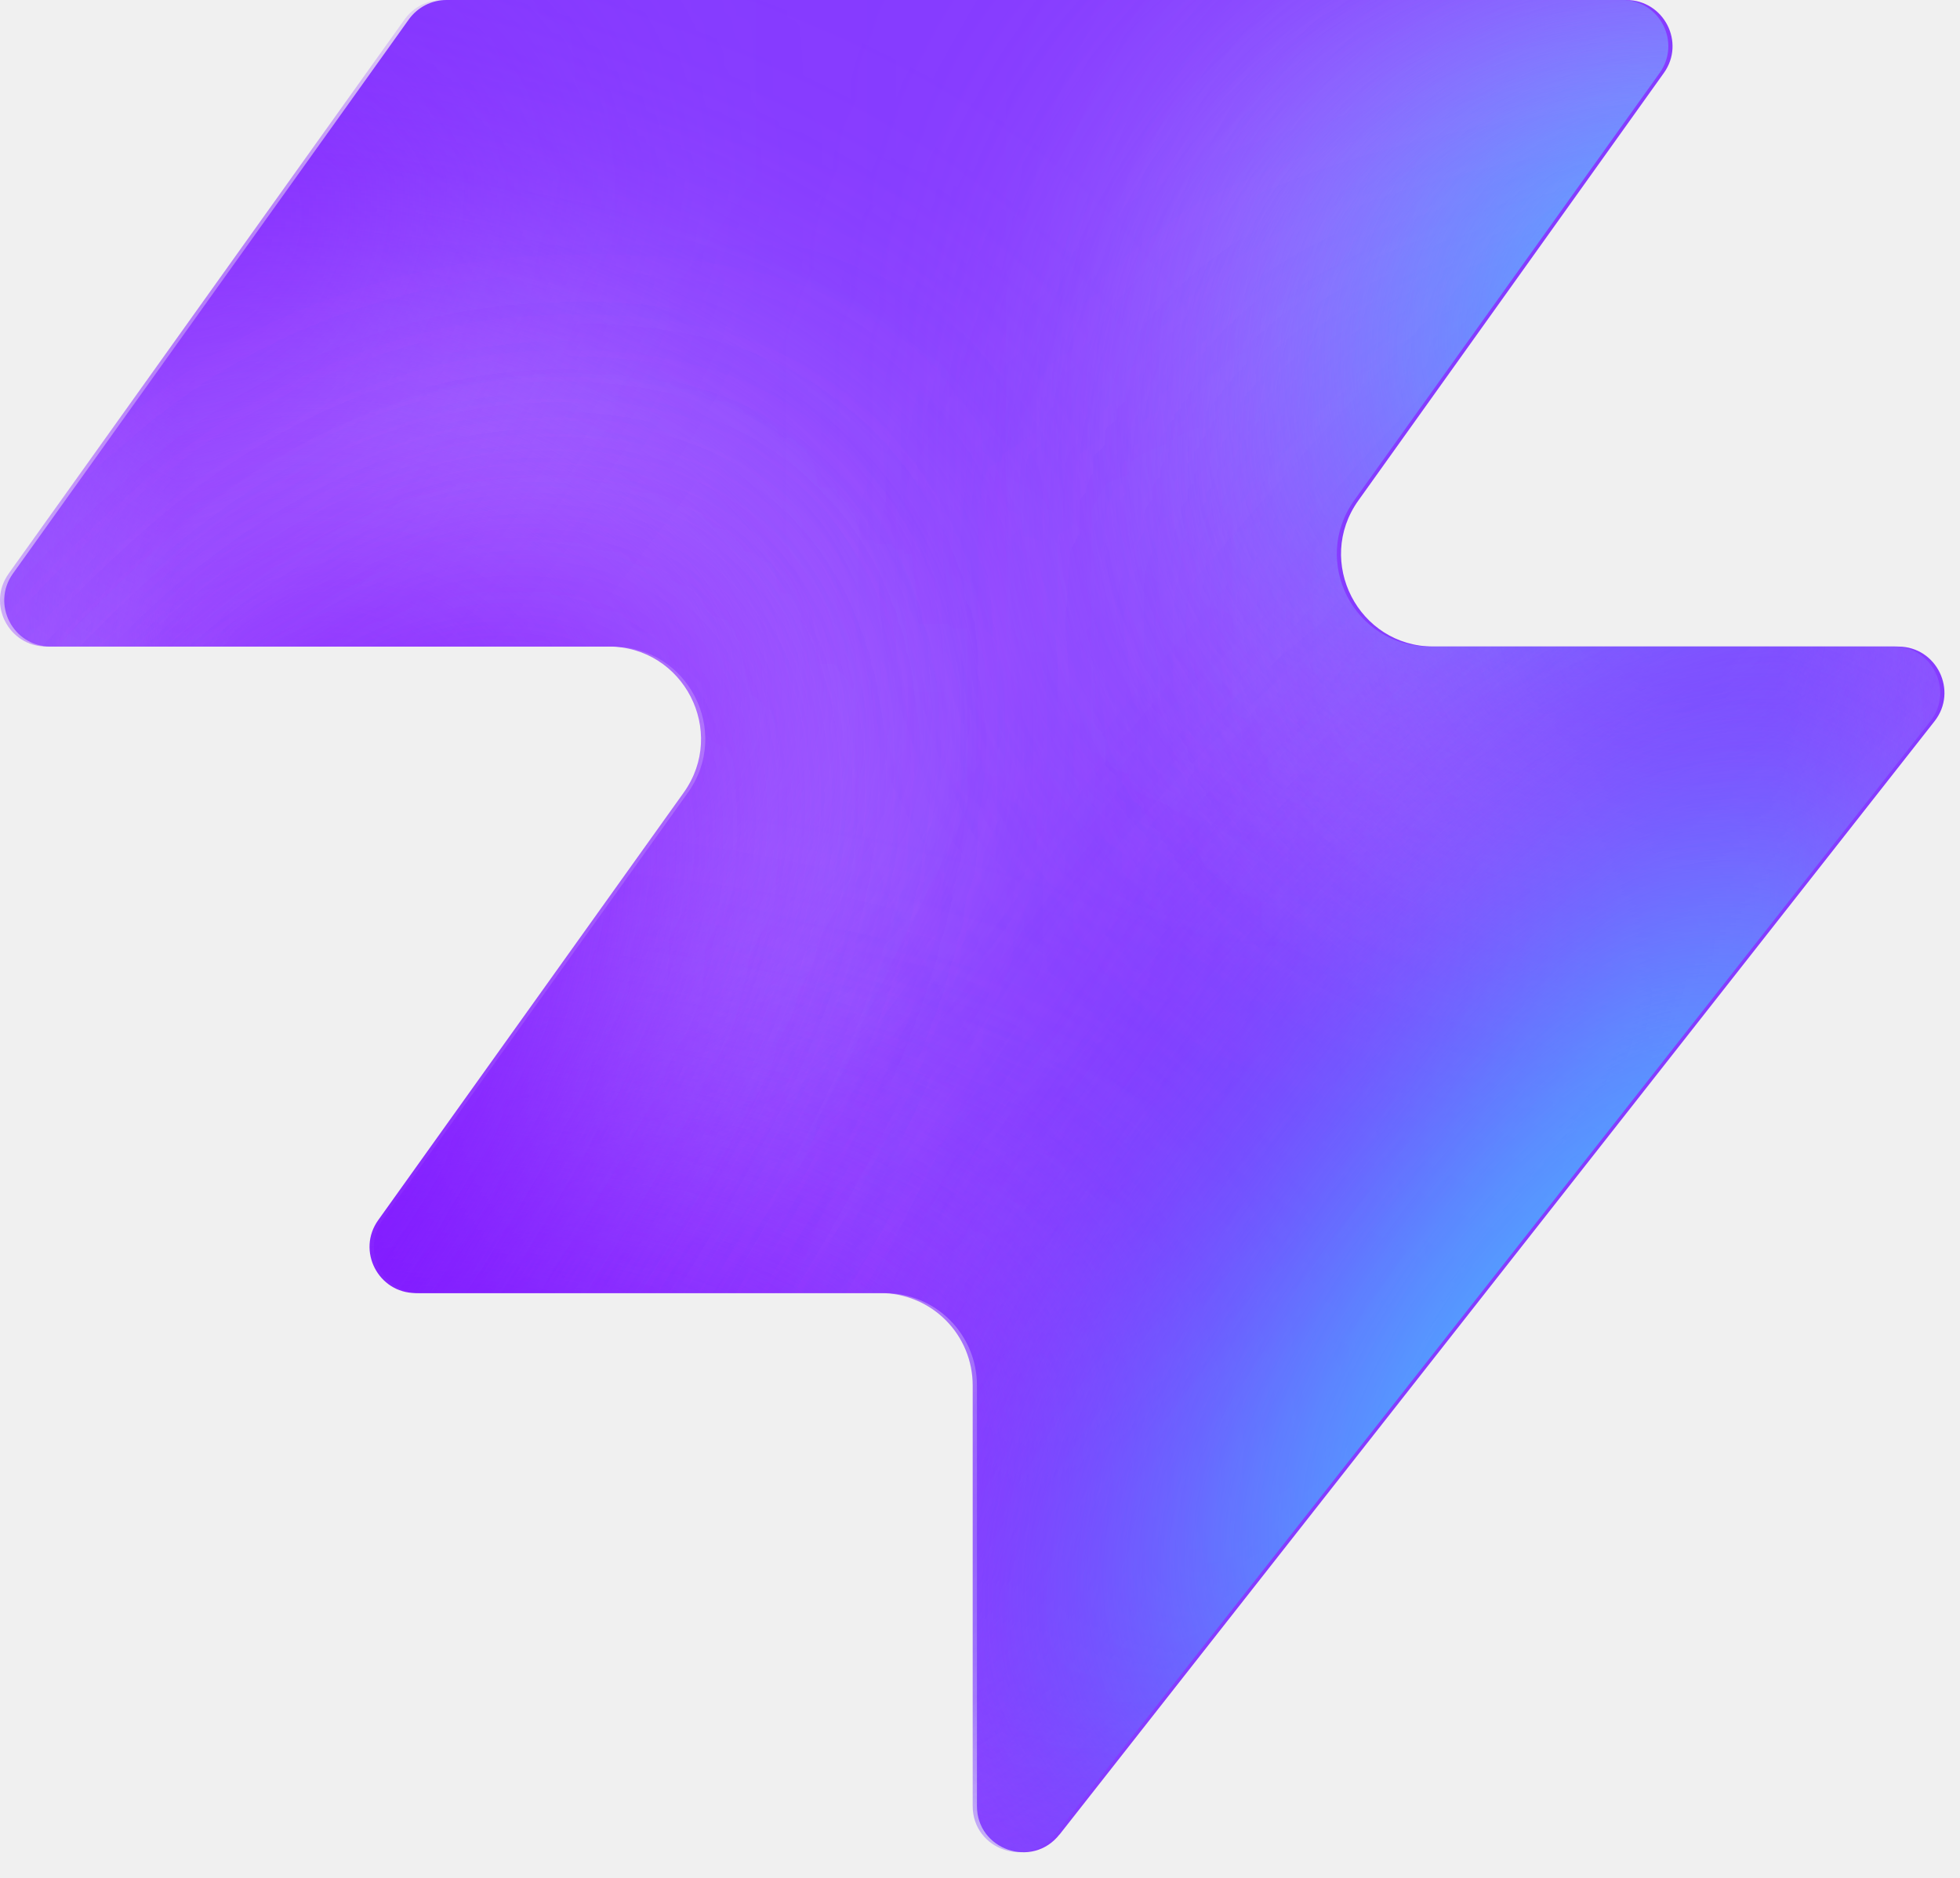
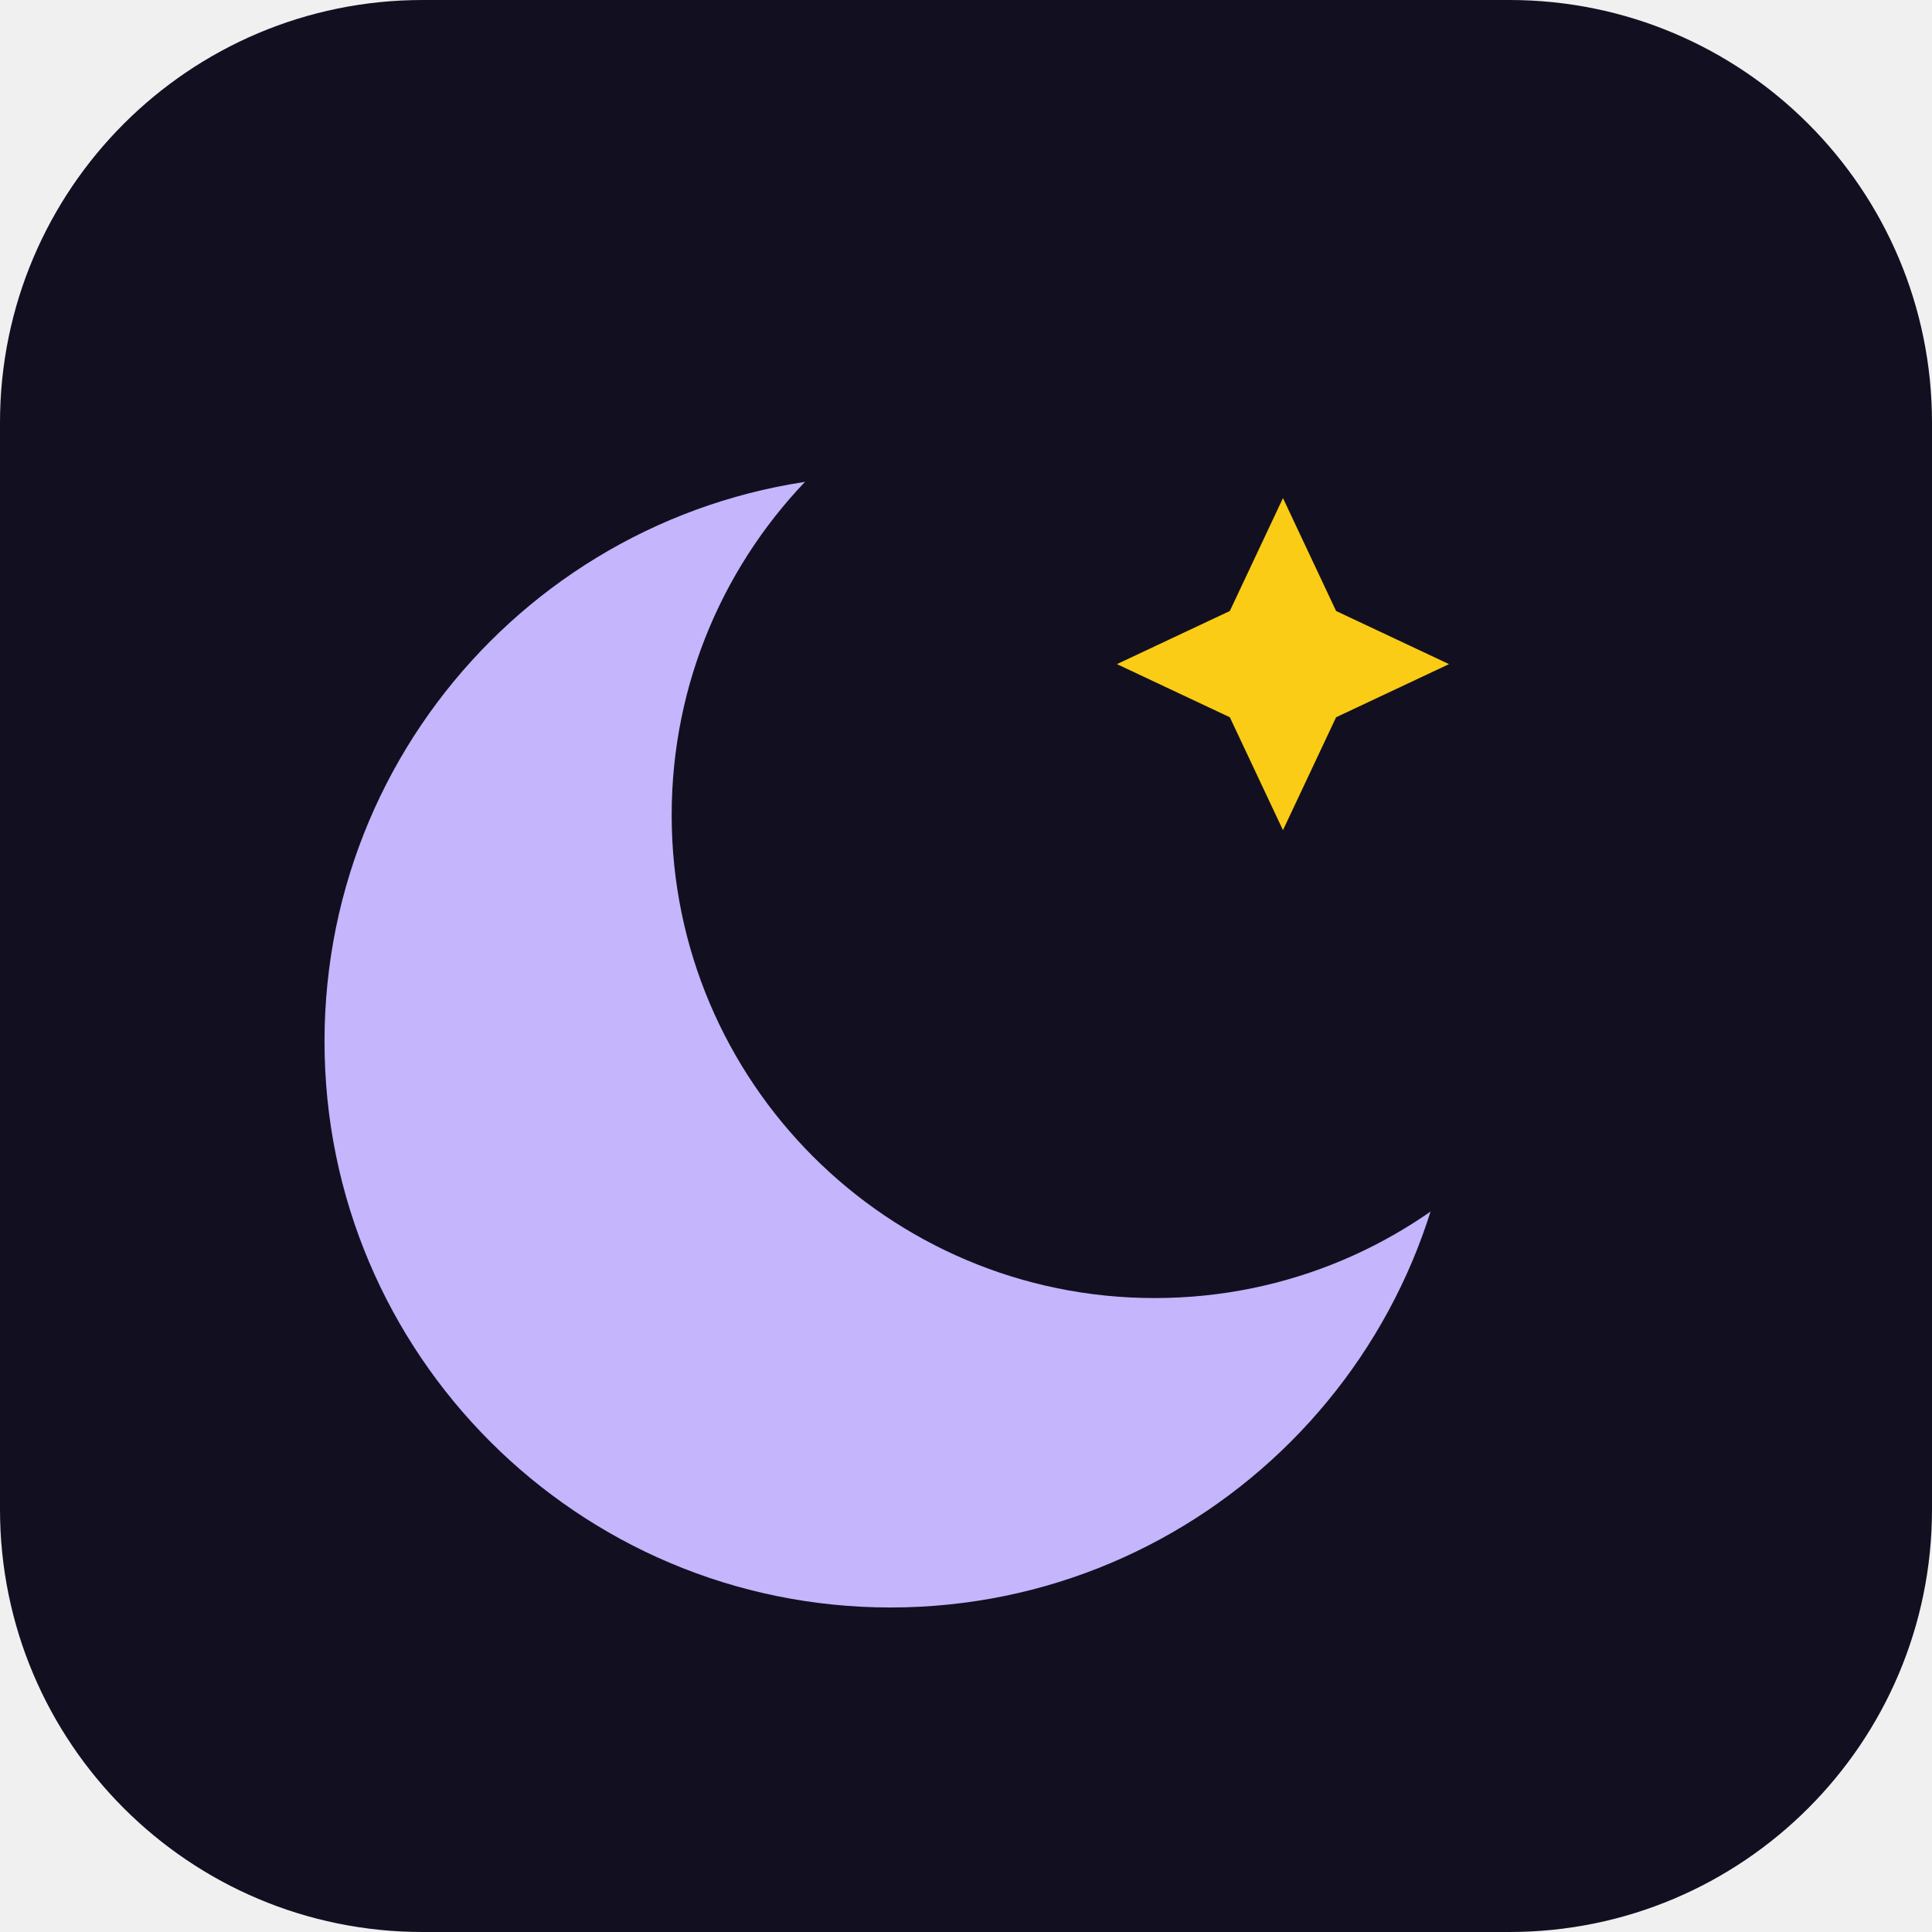
- <svg xmlns="http://www.w3.org/2000/svg" width="48" height="46" fill="none" viewBox="0 0 48 46">
-   <path fill="#863bff" d="M25.946 44.938c-.664.845-2.021.375-2.021-.698V33.937a2.26 2.26 0 0 0-2.262-2.262H10.287c-.92 0-1.456-1.04-.92-1.788l7.48-10.471c1.07-1.497 0-3.578-1.842-3.578H1.237c-.92 0-1.456-1.04-.92-1.788L10.013.474c.214-.297.556-.474.92-.474h28.894c.92 0 1.456 1.04.92 1.788l-7.48 10.471c-1.07 1.498 0 3.579 1.842 3.579h11.377c.943 0 1.473 1.088.89 1.83L25.947 44.94z" style="fill:#863bff;fill:color(display-p3 .525 .23 1);fill-opacity:1" />
-   <mask id="a" width="48" height="46" x="0" y="0" maskUnits="userSpaceOnUse" style="mask-type:alpha">
-     <path fill="#000" d="M25.842 44.938c-.664.844-2.021.375-2.021-.698V33.937a2.26 2.26 0 0 0-2.262-2.262H10.183c-.92 0-1.456-1.04-.92-1.788l7.48-10.471c1.07-1.498 0-3.579-1.842-3.579H1.133c-.92 0-1.456-1.04-.92-1.787L9.91.473c.214-.297.556-.474.92-.474h28.894c.92 0 1.456 1.04.92 1.788l-7.48 10.471c-1.07 1.498 0 3.578 1.842 3.578h11.377c.943 0 1.473 1.088.89 1.832L25.843 44.94z" style="fill:#000;fill-opacity:1" />
+ <svg xmlns="http://www.w3.org/2000/svg" viewBox="0 0 512 512">
+   <mask id="m">
+     <rect width="512" height="512" fill="#fff" />
+     <circle cx="306" cy="216" r="128" fill="#000" />
  </mask>
-   <g mask="url(#a)">
-     <g filter="url(#b)">
-       <ellipse cx="5.508" cy="14.704" fill="#ede6ff" rx="5.508" ry="14.704" style="fill:#ede6ff;fill:color(display-p3 .927 .903 1);fill-opacity:1" transform="matrix(.00324 1 1 -.00324 -4.47 31.516)" />
-     </g>
-     <g filter="url(#c)">
-       <ellipse cx="10.399" cy="29.851" fill="#ede6ff" rx="10.399" ry="29.851" style="fill:#ede6ff;fill:color(display-p3 .927 .903 1);fill-opacity:1" transform="matrix(.00324 1 1 -.00324 -39.328 7.883)" />
-     </g>
-     <g filter="url(#d)">
-       <ellipse cx="5.508" cy="30.487" fill="#7e14ff" rx="5.508" ry="30.487" style="fill:#7e14ff;fill:color(display-p3 .492 .077 1);fill-opacity:1" transform="rotate(89.814 -25.913 -14.639)scale(1 -1)" />
-     </g>
-     <g filter="url(#e)">
-       <ellipse cx="5.508" cy="30.599" fill="#7e14ff" rx="5.508" ry="30.599" style="fill:#7e14ff;fill:color(display-p3 .492 .077 1);fill-opacity:1" transform="rotate(89.814 -32.644 -3.334)scale(1 -1)" />
-     </g>
-     <g filter="url(#f)">
-       <ellipse cx="5.508" cy="30.599" fill="#7e14ff" rx="5.508" ry="30.599" style="fill:#7e14ff;fill:color(display-p3 .492 .077 1);fill-opacity:1" transform="matrix(.00324 1 1 -.00324 -34.34 30.47)" />
-     </g>
-     <g filter="url(#g)">
-       <ellipse cx="14.072" cy="22.078" fill="#ede6ff" rx="14.072" ry="22.078" style="fill:#ede6ff;fill:color(display-p3 .927 .903 1);fill-opacity:1" transform="rotate(93.35 24.506 48.493)scale(-1 1)" />
-     </g>
-     <g filter="url(#h)">
-       <ellipse cx="3.47" cy="21.501" fill="#7e14ff" rx="3.47" ry="21.501" style="fill:#7e14ff;fill:color(display-p3 .492 .077 1);fill-opacity:1" transform="rotate(89.009 28.708 47.59)scale(-1 1)" />
-     </g>
-     <g filter="url(#i)">
-       <ellipse cx="3.47" cy="21.501" fill="#7e14ff" rx="3.47" ry="21.501" style="fill:#7e14ff;fill:color(display-p3 .492 .077 1);fill-opacity:1" transform="rotate(89.009 28.708 47.59)scale(-1 1)" />
-     </g>
-     <g filter="url(#j)">
-       <ellipse cx=".387" cy="8.972" fill="#7e14ff" rx="4.407" ry="29.108" style="fill:#7e14ff;fill:color(display-p3 .492 .077 1);fill-opacity:1" transform="rotate(39.51 .387 8.972)" />
-     </g>
-     <g filter="url(#k)">
-       <ellipse cx="47.523" cy="-6.092" fill="#7e14ff" rx="4.407" ry="29.108" style="fill:#7e14ff;fill:color(display-p3 .492 .077 1);fill-opacity:1" transform="rotate(37.892 47.523 -6.092)" />
-     </g>
-     <g filter="url(#l)">
-       <ellipse cx="41.412" cy="6.333" fill="#47bfff" rx="5.971" ry="9.665" style="fill:#47bfff;fill:color(display-p3 .28 .748 1);fill-opacity:1" transform="rotate(37.892 41.412 6.333)" />
-     </g>
-     <g filter="url(#m)">
-       <ellipse cx="-1.879" cy="38.332" fill="#7e14ff" rx="4.407" ry="29.108" style="fill:#7e14ff;fill:color(display-p3 .492 .077 1);fill-opacity:1" transform="rotate(37.892 -1.88 38.332)" />
-     </g>
-     <g filter="url(#n)">
-       <ellipse cx="-1.879" cy="38.332" fill="#7e14ff" rx="4.407" ry="29.108" style="fill:#7e14ff;fill:color(display-p3 .492 .077 1);fill-opacity:1" transform="rotate(37.892 -1.88 38.332)" />
-     </g>
-     <g filter="url(#o)">
-       <ellipse cx="35.651" cy="29.907" fill="#7e14ff" rx="4.407" ry="29.108" style="fill:#7e14ff;fill:color(display-p3 .492 .077 1);fill-opacity:1" transform="rotate(37.892 35.651 29.907)" />
-     </g>
-     <g filter="url(#p)">
-       <ellipse cx="38.418" cy="32.4" fill="#47bfff" rx="5.971" ry="15.297" style="fill:#47bfff;fill:color(display-p3 .28 .748 1);fill-opacity:1" transform="rotate(37.892 38.418 32.4)" />
-     </g>
-   </g>
-   <defs>
-     <filter id="b" width="60.045" height="41.654" x="-19.77" y="16.149" color-interpolation-filters="sRGB" filterUnits="userSpaceOnUse">
-       <feFlood flood-opacity="0" result="BackgroundImageFix" />
-       <feBlend in="SourceGraphic" in2="BackgroundImageFix" result="shape" />
-       <feGaussianBlur result="effect1_foregroundBlur_2002_17158" stdDeviation="7.659" />
-     </filter>
-     <filter id="c" width="90.34" height="51.437" x="-54.613" y="-7.533" color-interpolation-filters="sRGB" filterUnits="userSpaceOnUse">
-       <feFlood flood-opacity="0" result="BackgroundImageFix" />
-       <feBlend in="SourceGraphic" in2="BackgroundImageFix" result="shape" />
-       <feGaussianBlur result="effect1_foregroundBlur_2002_17158" stdDeviation="7.659" />
-     </filter>
-     <filter id="d" width="79.355" height="29.4" x="-49.64" y="2.03" color-interpolation-filters="sRGB" filterUnits="userSpaceOnUse">
-       <feFlood flood-opacity="0" result="BackgroundImageFix" />
-       <feBlend in="SourceGraphic" in2="BackgroundImageFix" result="shape" />
-       <feGaussianBlur result="effect1_foregroundBlur_2002_17158" stdDeviation="4.596" />
-     </filter>
-     <filter id="e" width="79.579" height="29.4" x="-45.045" y="20.029" color-interpolation-filters="sRGB" filterUnits="userSpaceOnUse">
-       <feFlood flood-opacity="0" result="BackgroundImageFix" />
-       <feBlend in="SourceGraphic" in2="BackgroundImageFix" result="shape" />
-       <feGaussianBlur result="effect1_foregroundBlur_2002_17158" stdDeviation="4.596" />
-     </filter>
-     <filter id="f" width="79.579" height="29.4" x="-43.513" y="21.178" color-interpolation-filters="sRGB" filterUnits="userSpaceOnUse">
-       <feFlood flood-opacity="0" result="BackgroundImageFix" />
-       <feBlend in="SourceGraphic" in2="BackgroundImageFix" result="shape" />
-       <feGaussianBlur result="effect1_foregroundBlur_2002_17158" stdDeviation="4.596" />
-     </filter>
-     <filter id="g" width="74.749" height="58.852" x="15.756" y="-17.901" color-interpolation-filters="sRGB" filterUnits="userSpaceOnUse">
-       <feFlood flood-opacity="0" result="BackgroundImageFix" />
-       <feBlend in="SourceGraphic" in2="BackgroundImageFix" result="shape" />
-       <feGaussianBlur result="effect1_foregroundBlur_2002_17158" stdDeviation="7.659" />
-     </filter>
-     <filter id="h" width="61.377" height="25.362" x="23.548" y="2.284" color-interpolation-filters="sRGB" filterUnits="userSpaceOnUse">
-       <feFlood flood-opacity="0" result="BackgroundImageFix" />
-       <feBlend in="SourceGraphic" in2="BackgroundImageFix" result="shape" />
-       <feGaussianBlur result="effect1_foregroundBlur_2002_17158" stdDeviation="4.596" />
-     </filter>
-     <filter id="i" width="61.377" height="25.362" x="23.548" y="2.284" color-interpolation-filters="sRGB" filterUnits="userSpaceOnUse">
-       <feFlood flood-opacity="0" result="BackgroundImageFix" />
-       <feBlend in="SourceGraphic" in2="BackgroundImageFix" result="shape" />
-       <feGaussianBlur result="effect1_foregroundBlur_2002_17158" stdDeviation="4.596" />
-     </filter>
-     <filter id="j" width="56.045" height="63.649" x="-27.636" y="-22.853" color-interpolation-filters="sRGB" filterUnits="userSpaceOnUse">
-       <feFlood flood-opacity="0" result="BackgroundImageFix" />
-       <feBlend in="SourceGraphic" in2="BackgroundImageFix" result="shape" />
-       <feGaussianBlur result="effect1_foregroundBlur_2002_17158" stdDeviation="4.596" />
-     </filter>
-     <filter id="k" width="54.814" height="64.646" x="20.116" y="-38.415" color-interpolation-filters="sRGB" filterUnits="userSpaceOnUse">
-       <feFlood flood-opacity="0" result="BackgroundImageFix" />
-       <feBlend in="SourceGraphic" in2="BackgroundImageFix" result="shape" />
-       <feGaussianBlur result="effect1_foregroundBlur_2002_17158" stdDeviation="4.596" />
-     </filter>
-     <filter id="l" width="33.541" height="35.313" x="24.641" y="-11.323" color-interpolation-filters="sRGB" filterUnits="userSpaceOnUse">
-       <feFlood flood-opacity="0" result="BackgroundImageFix" />
-       <feBlend in="SourceGraphic" in2="BackgroundImageFix" result="shape" />
-       <feGaussianBlur result="effect1_foregroundBlur_2002_17158" stdDeviation="4.596" />
-     </filter>
-     <filter id="m" width="54.814" height="64.646" x="-29.286" y="6.009" color-interpolation-filters="sRGB" filterUnits="userSpaceOnUse">
-       <feFlood flood-opacity="0" result="BackgroundImageFix" />
-       <feBlend in="SourceGraphic" in2="BackgroundImageFix" result="shape" />
-       <feGaussianBlur result="effect1_foregroundBlur_2002_17158" stdDeviation="4.596" />
-     </filter>
-     <filter id="n" width="54.814" height="64.646" x="-29.286" y="6.009" color-interpolation-filters="sRGB" filterUnits="userSpaceOnUse">
-       <feFlood flood-opacity="0" result="BackgroundImageFix" />
-       <feBlend in="SourceGraphic" in2="BackgroundImageFix" result="shape" />
-       <feGaussianBlur result="effect1_foregroundBlur_2002_17158" stdDeviation="4.596" />
-     </filter>
-     <filter id="o" width="54.814" height="64.646" x="8.244" y="-2.416" color-interpolation-filters="sRGB" filterUnits="userSpaceOnUse">
-       <feFlood flood-opacity="0" result="BackgroundImageFix" />
-       <feBlend in="SourceGraphic" in2="BackgroundImageFix" result="shape" />
-       <feGaussianBlur result="effect1_foregroundBlur_2002_17158" stdDeviation="4.596" />
-     </filter>
-     <filter id="p" width="39.409" height="43.623" x="18.713" y="10.588" color-interpolation-filters="sRGB" filterUnits="userSpaceOnUse">
-       <feFlood flood-opacity="0" result="BackgroundImageFix" />
-       <feBlend in="SourceGraphic" in2="BackgroundImageFix" result="shape" />
-       <feGaussianBlur result="effect1_foregroundBlur_2002_17158" stdDeviation="4.596" />
-     </filter>
-   </defs>
+   <rect width="512" height="512" rx="112" fill="#121020" />
+   <circle cx="236" cy="276" r="150" fill="#c4b5fd" mask="url(#m)" />
+   <path fill="#facc15" d="M340 132l14.08 29.92L384 176l-29.92 14.08L340 220l-14.08-29.92L296 176l29.92-14.08z" />
</svg>
